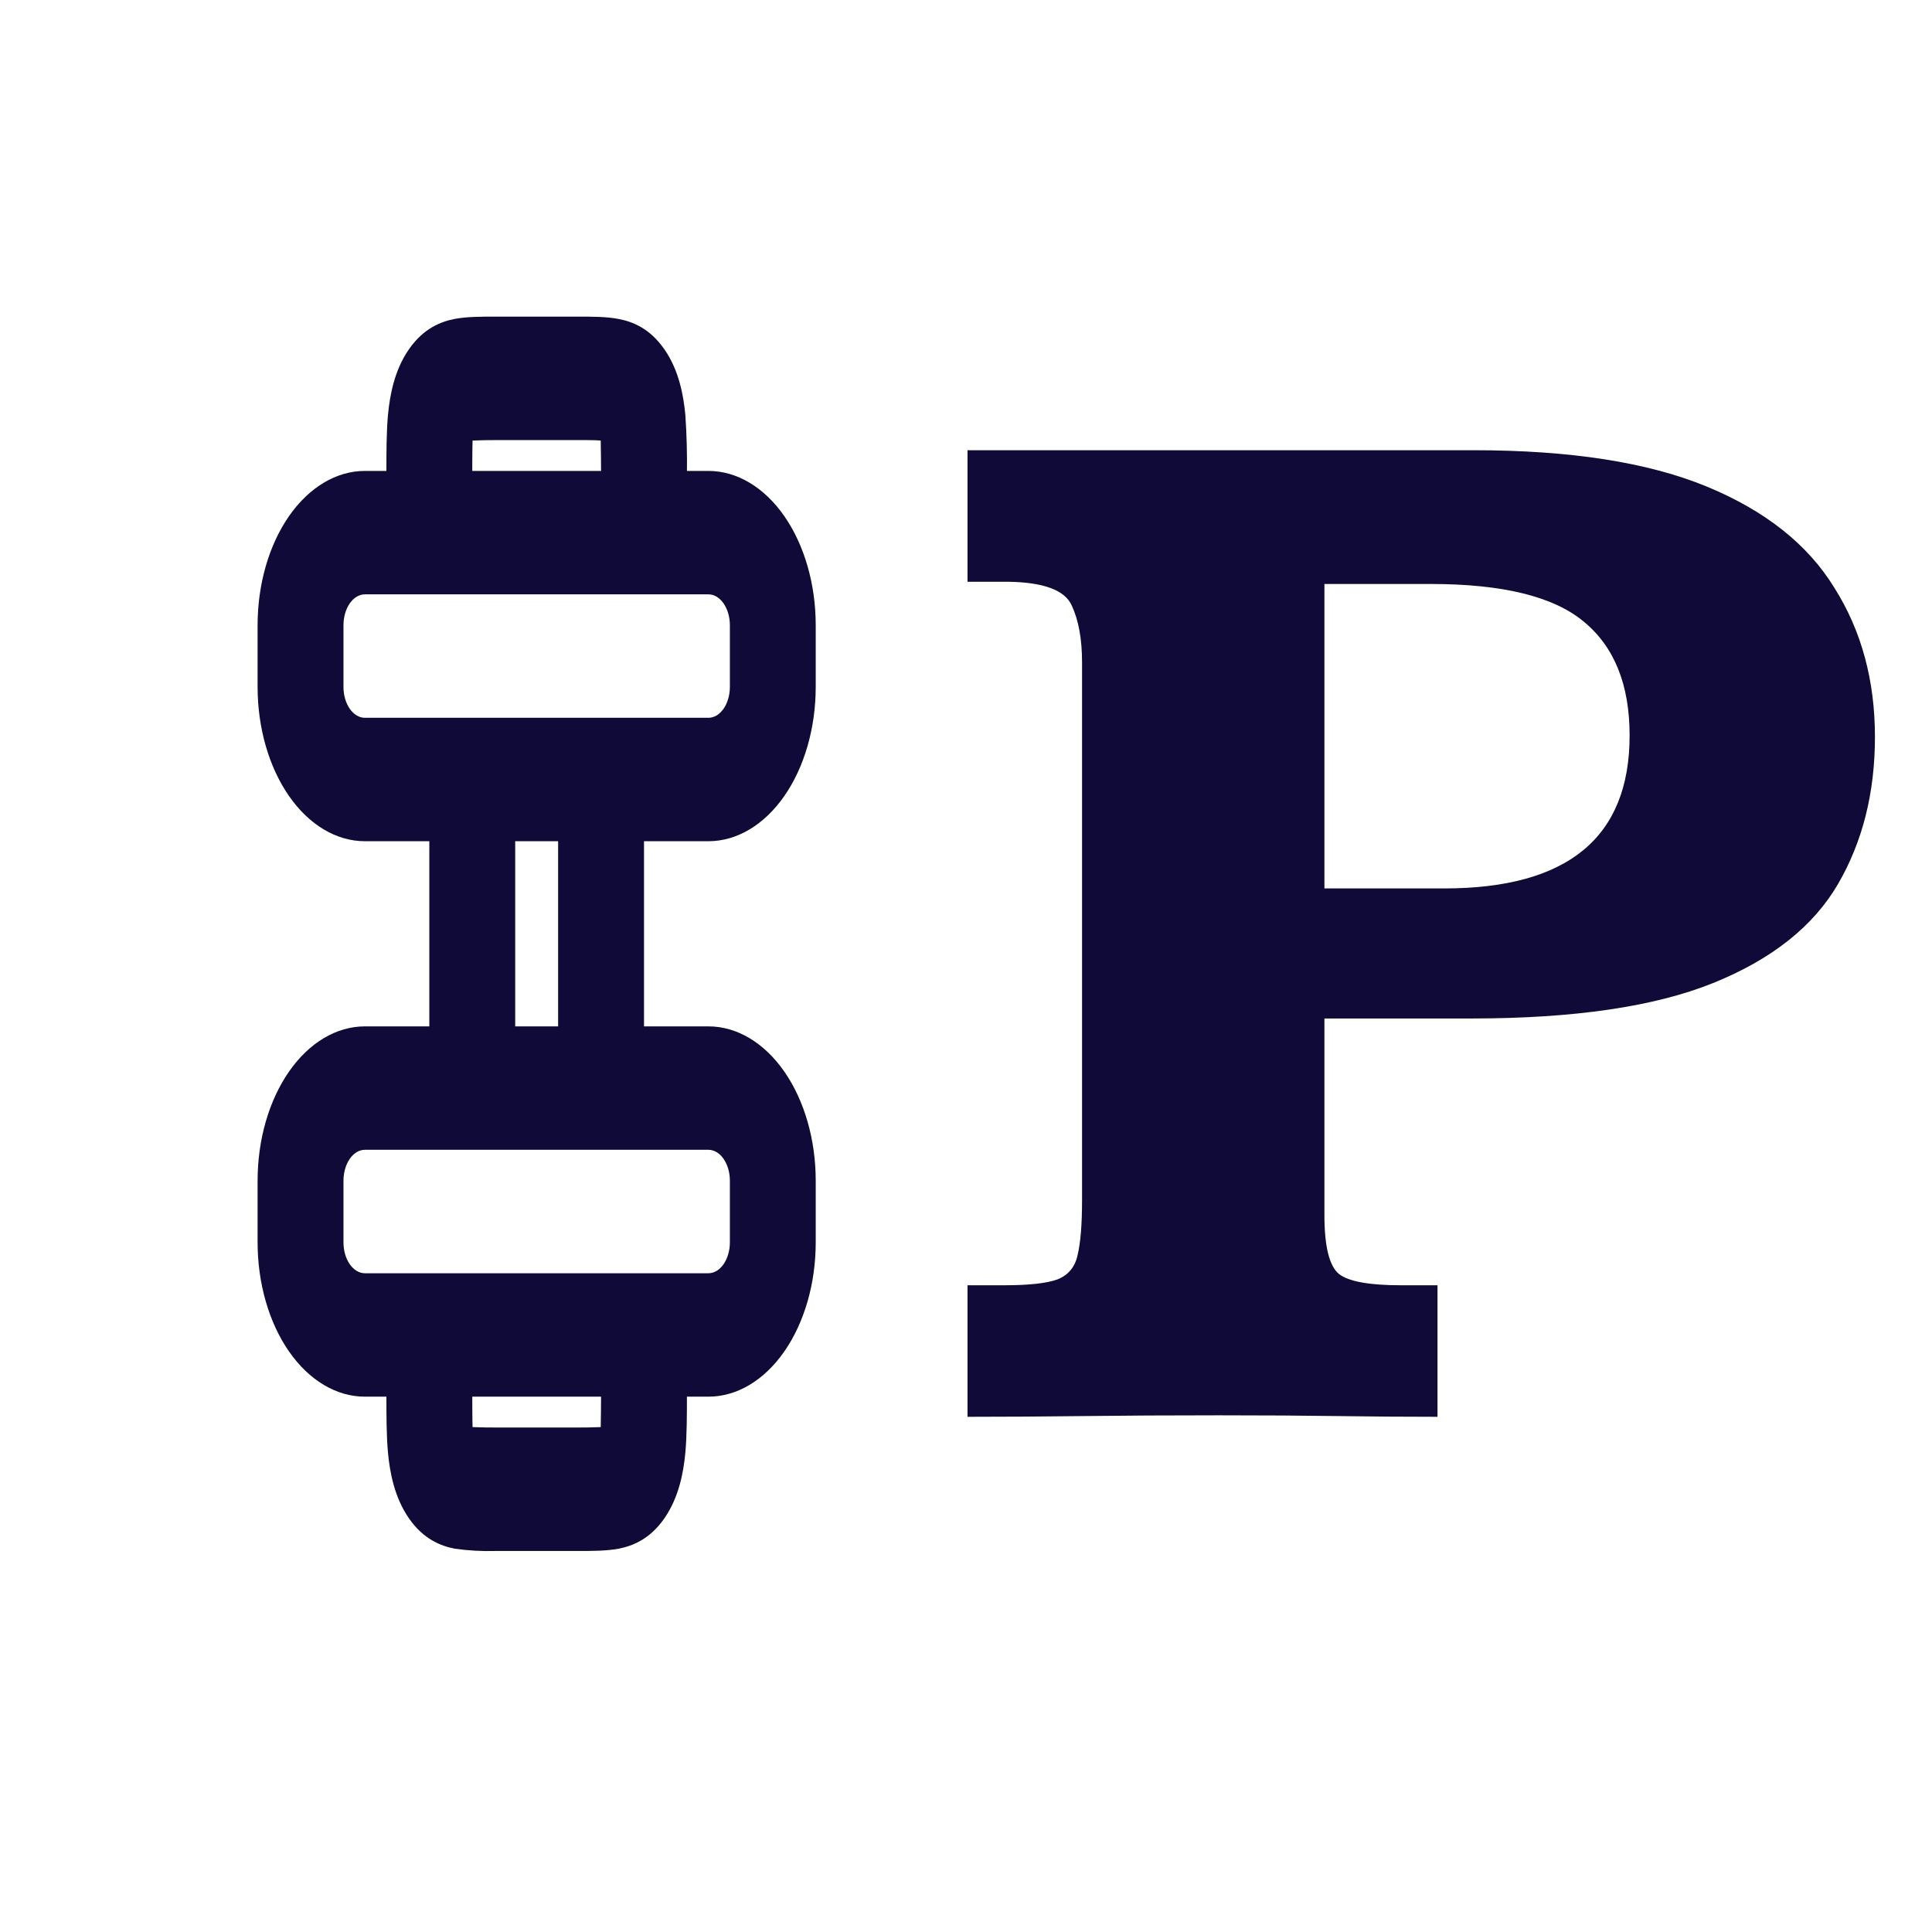
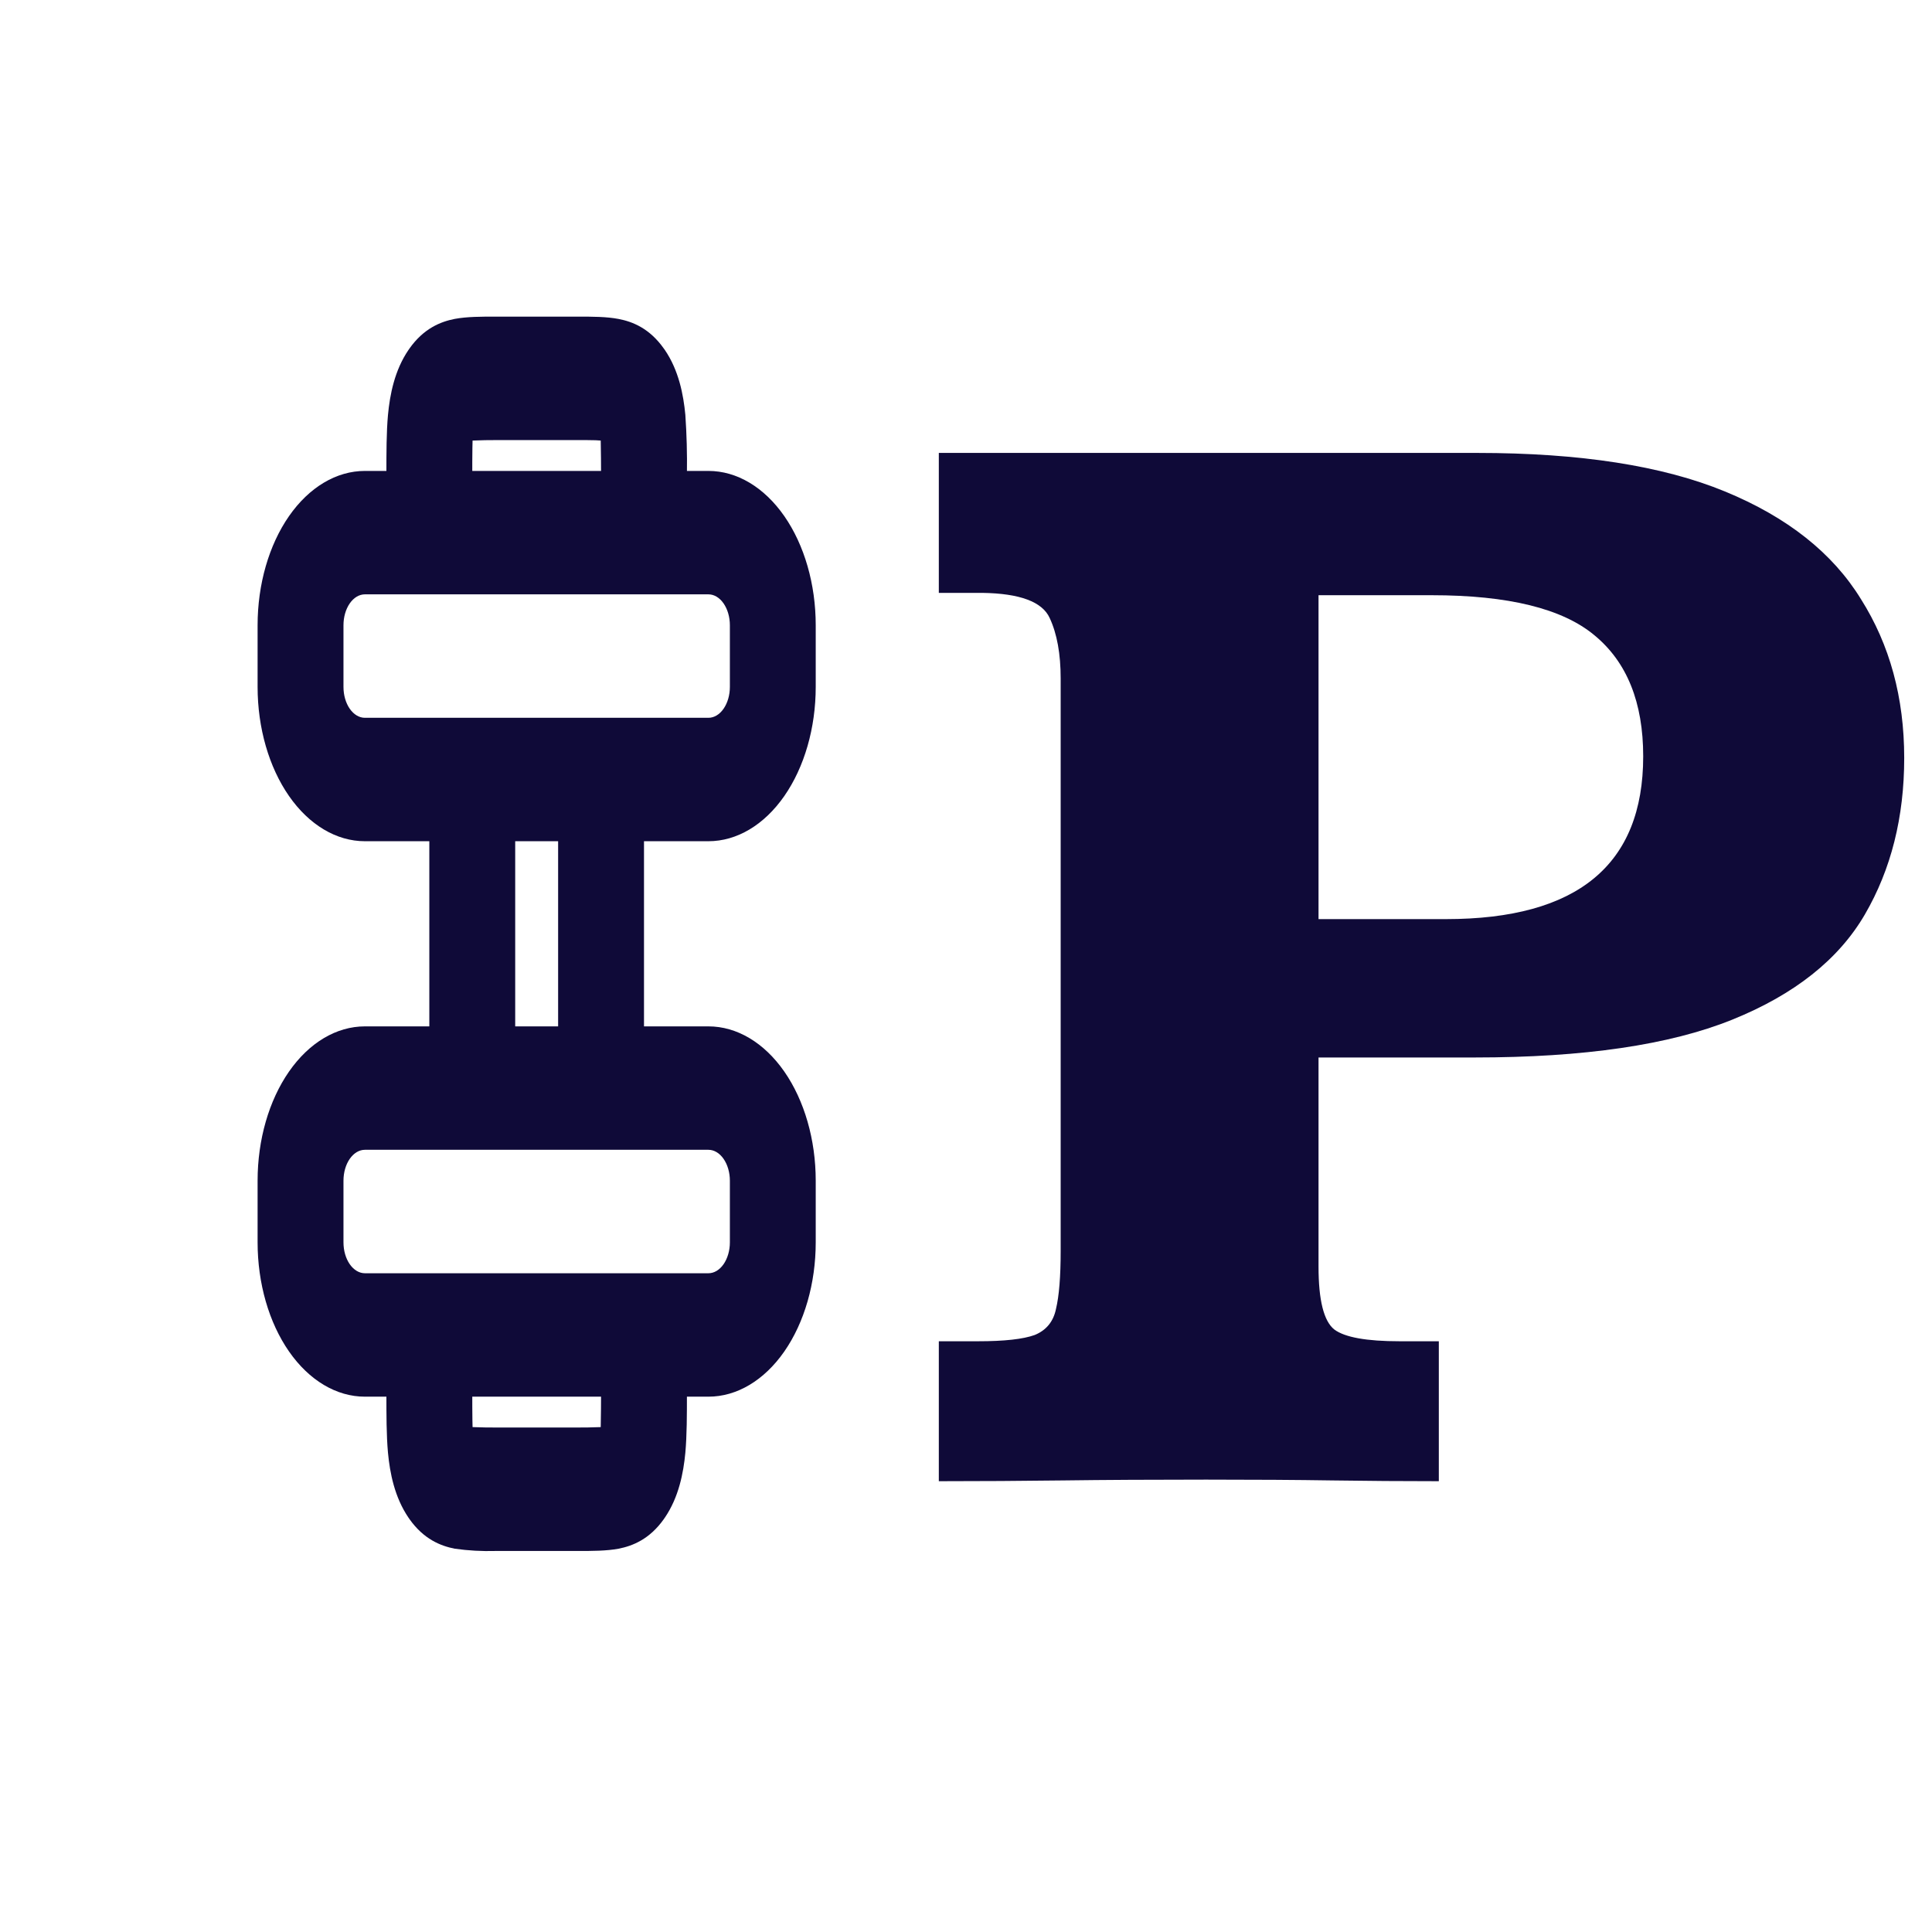
<svg xmlns="http://www.w3.org/2000/svg" width="60" height="60" viewBox="0 0 60 60" fill="none">
  <rect width="60" height="60" fill="white" />
  <g clip-path="url(#clip0_664_121)">
    <rect width="46" height="32" transform="matrix(0 -1 1 0 0 52)" fill="white" />
    <path fill-rule="evenodd" clip-rule="evenodd" d="M8 38.583V36.667C8 35.396 8.351 34.177 8.976 33.278C9.601 32.38 10.449 31.875 11.333 31.875H22C22.884 31.875 23.732 32.38 24.357 33.278C24.982 34.177 25.333 35.396 25.333 36.667V38.583C25.333 39.854 24.982 41.073 24.357 41.972C23.732 42.87 22.884 43.375 22 43.375H11.333C10.449 43.375 9.601 42.87 8.976 41.972C8.351 41.073 8 39.854 8 38.583ZM11.333 35.708H22C22.177 35.708 22.346 35.809 22.471 35.989C22.596 36.169 22.667 36.413 22.667 36.667V38.583C22.667 38.837 22.596 39.081 22.471 39.261C22.346 39.441 22.177 39.542 22 39.542H11.333C11.156 39.542 10.987 39.441 10.862 39.261C10.737 39.081 10.667 38.837 10.667 38.583V36.667C10.667 36.413 10.737 36.169 10.862 35.989C10.987 35.809 11.156 35.708 11.333 35.708ZM8 19.417L8 21.333C8 22.604 8.351 23.823 8.976 24.722C9.601 25.62 10.449 26.125 11.333 26.125H22C22.884 26.125 23.732 25.62 24.357 24.722C24.982 23.823 25.333 22.604 25.333 21.333V19.417C25.333 18.146 24.982 16.927 24.357 16.028C23.732 15.13 22.884 14.625 22 14.625H11.333C10.449 14.625 9.601 15.13 8.976 16.028C8.351 16.927 8 18.146 8 19.417ZM11.333 22.292H22C22.177 22.292 22.346 22.191 22.471 22.011C22.596 21.831 22.667 21.587 22.667 21.333L22.667 19.417C22.667 19.163 22.596 18.919 22.471 18.739C22.346 18.559 22.177 18.458 22 18.458H11.333C11.156 18.458 10.987 18.559 10.862 18.739C10.737 18.919 10.667 19.163 10.667 19.417V21.333C10.667 21.587 10.737 21.831 10.862 22.011C10.987 22.191 11.156 22.292 11.333 22.292Z" fill="#0F0A38" />
    <path d="M17.333 34.75V23.25H20V34.75H17.333ZM13.333 34.75L13.333 23.25H16V34.75H13.333Z" fill="#0F0A38" />
    <path fill-rule="evenodd" clip-rule="evenodd" d="M14.671 13.902C14.667 14.202 14.666 14.502 14.667 14.801V15.583C14.667 16.092 14.526 16.579 14.276 16.939C14.026 17.298 13.687 17.5 13.333 17.5C12.98 17.5 12.641 17.298 12.39 16.939C12.14 16.579 12 16.092 12 15.583L12 14.706C12 14.073 12 13.425 12.049 12.885C12.108 12.26 12.252 11.501 12.689 10.863L12.697 10.853L12.716 10.824C13.16 10.196 13.688 9.989 14.121 9.904C14.499 9.833 14.951 9.833 15.391 9.833H17.944C18.384 9.833 18.835 9.833 19.212 9.906C19.645 9.989 20.172 10.196 20.617 10.826L20.624 10.836L20.644 10.863C21.081 11.501 21.225 12.26 21.284 12.883C21.326 13.489 21.342 14.098 21.333 14.707V15.583C21.333 16.092 21.193 16.579 20.943 16.939C20.693 17.298 20.354 17.5 20 17.5C19.646 17.5 19.307 17.298 19.057 16.939C18.807 16.579 18.667 16.092 18.667 15.583V14.801C18.667 14.428 18.663 14.055 18.656 13.682L18.501 13.672C18.331 13.667 18.131 13.667 17.877 13.667H15.456C15.196 13.666 14.936 13.671 14.676 13.682L14.671 13.902ZM14.671 44.098C14.667 43.85 14.667 43.563 14.667 43.199V42.417C14.667 41.908 14.526 41.421 14.276 41.061C14.026 40.702 13.687 40.5 13.333 40.5C12.98 40.5 12.641 40.702 12.39 41.061C12.14 41.421 12 41.908 12 42.417V43.294C12 43.927 12 44.575 12.049 45.117C12.108 45.74 12.252 46.497 12.689 47.137L12.697 47.147L12.716 47.176C13.16 47.804 13.688 48.011 14.121 48.096C14.543 48.156 14.967 48.179 15.391 48.167H17.944C18.384 48.167 18.835 48.167 19.212 48.096C19.645 48.011 20.172 47.804 20.617 47.176L20.624 47.164L20.644 47.137C21.081 46.499 21.225 45.74 21.284 45.117C21.333 44.575 21.333 43.925 21.333 43.293V42.417C21.333 41.908 21.193 41.421 20.943 41.061C20.693 40.702 20.354 40.5 20 40.5C19.646 40.5 19.307 40.702 19.057 41.061C18.807 41.421 18.667 41.908 18.667 42.417V43.199C18.667 43.572 18.663 43.946 18.656 44.32C18.396 44.33 18.136 44.334 17.876 44.333H15.456C15.196 44.334 14.936 44.33 14.676 44.32L14.671 44.098Z" fill="#0F0A38" />
  </g>
-   <path d="M30.047 44V39.915H31.194C31.959 39.915 32.51 39.854 32.847 39.731C33.183 39.594 33.39 39.341 33.466 38.974C33.558 38.592 33.604 38.026 33.604 37.276V20.569C33.604 19.85 33.497 19.261 33.283 18.802C33.069 18.328 32.411 18.083 31.309 18.067C31.233 18.067 31.026 18.067 30.689 18.067C30.368 18.067 30.154 18.067 30.047 18.067V13.982H45.767C48.766 13.982 51.175 14.357 52.996 15.107C54.817 15.857 56.14 16.905 56.966 18.251C57.808 19.582 58.228 21.127 58.228 22.887C58.228 24.616 57.846 26.138 57.081 27.454C56.316 28.769 55.023 29.794 53.203 30.529C51.382 31.263 48.88 31.63 45.698 31.63H41.131V37.735C41.131 38.714 41.284 39.326 41.59 39.571C41.896 39.8 42.531 39.915 43.495 39.915H44.643V44C43.587 44 42.547 43.992 41.522 43.977C40.496 43.962 39.273 43.954 37.85 43.954C36.289 43.954 34.897 43.962 33.673 43.977C32.464 43.992 31.256 44 30.047 44ZM41.131 27.591H44.849C48.689 27.591 50.609 26.008 50.609 22.841C50.609 21.265 50.135 20.087 49.187 19.307C48.253 18.526 46.67 18.136 44.436 18.136H41.131V27.591Z" fill="#0F0A38" />
+   <path d="M29.156 46V41.654H30.377C31.191 41.654 31.777 41.589 32.135 41.459C32.493 41.312 32.713 41.044 32.794 40.653C32.892 40.246 32.94 39.644 32.94 38.847V21.073C32.94 20.308 32.827 19.682 32.599 19.193C32.371 18.689 31.671 18.428 30.499 18.412C30.418 18.412 30.198 18.412 29.84 18.412C29.498 18.412 29.27 18.412 29.156 18.412V14.066H45.88C49.07 14.066 51.633 14.465 53.57 15.263C55.507 16.06 56.915 17.175 57.794 18.607C58.689 20.023 59.137 21.667 59.137 23.539C59.137 25.378 58.73 26.998 57.916 28.398C57.102 29.797 55.727 30.888 53.79 31.669C51.853 32.45 49.192 32.841 45.807 32.841H40.948V39.335C40.948 40.377 41.111 41.028 41.437 41.288C41.762 41.532 42.438 41.654 43.463 41.654H44.684V46C43.56 46 42.454 45.992 41.363 45.976C40.273 45.959 38.971 45.951 37.457 45.951C35.797 45.951 34.316 45.959 33.014 45.976C31.728 45.992 30.442 46 29.156 46ZM40.948 28.544H44.903C48.989 28.544 51.031 26.859 51.031 23.49C51.031 21.814 50.527 20.561 49.518 19.73C48.525 18.9 46.84 18.485 44.464 18.485H40.948V28.544Z" fill="#0F0A38" />
  <defs>
    <clipPath id="clip0_664_121">
      <rect width="46" height="32" fill="white" transform="matrix(0 -1 1 0 0 52)" />
    </clipPath>
  </defs>
</svg>
